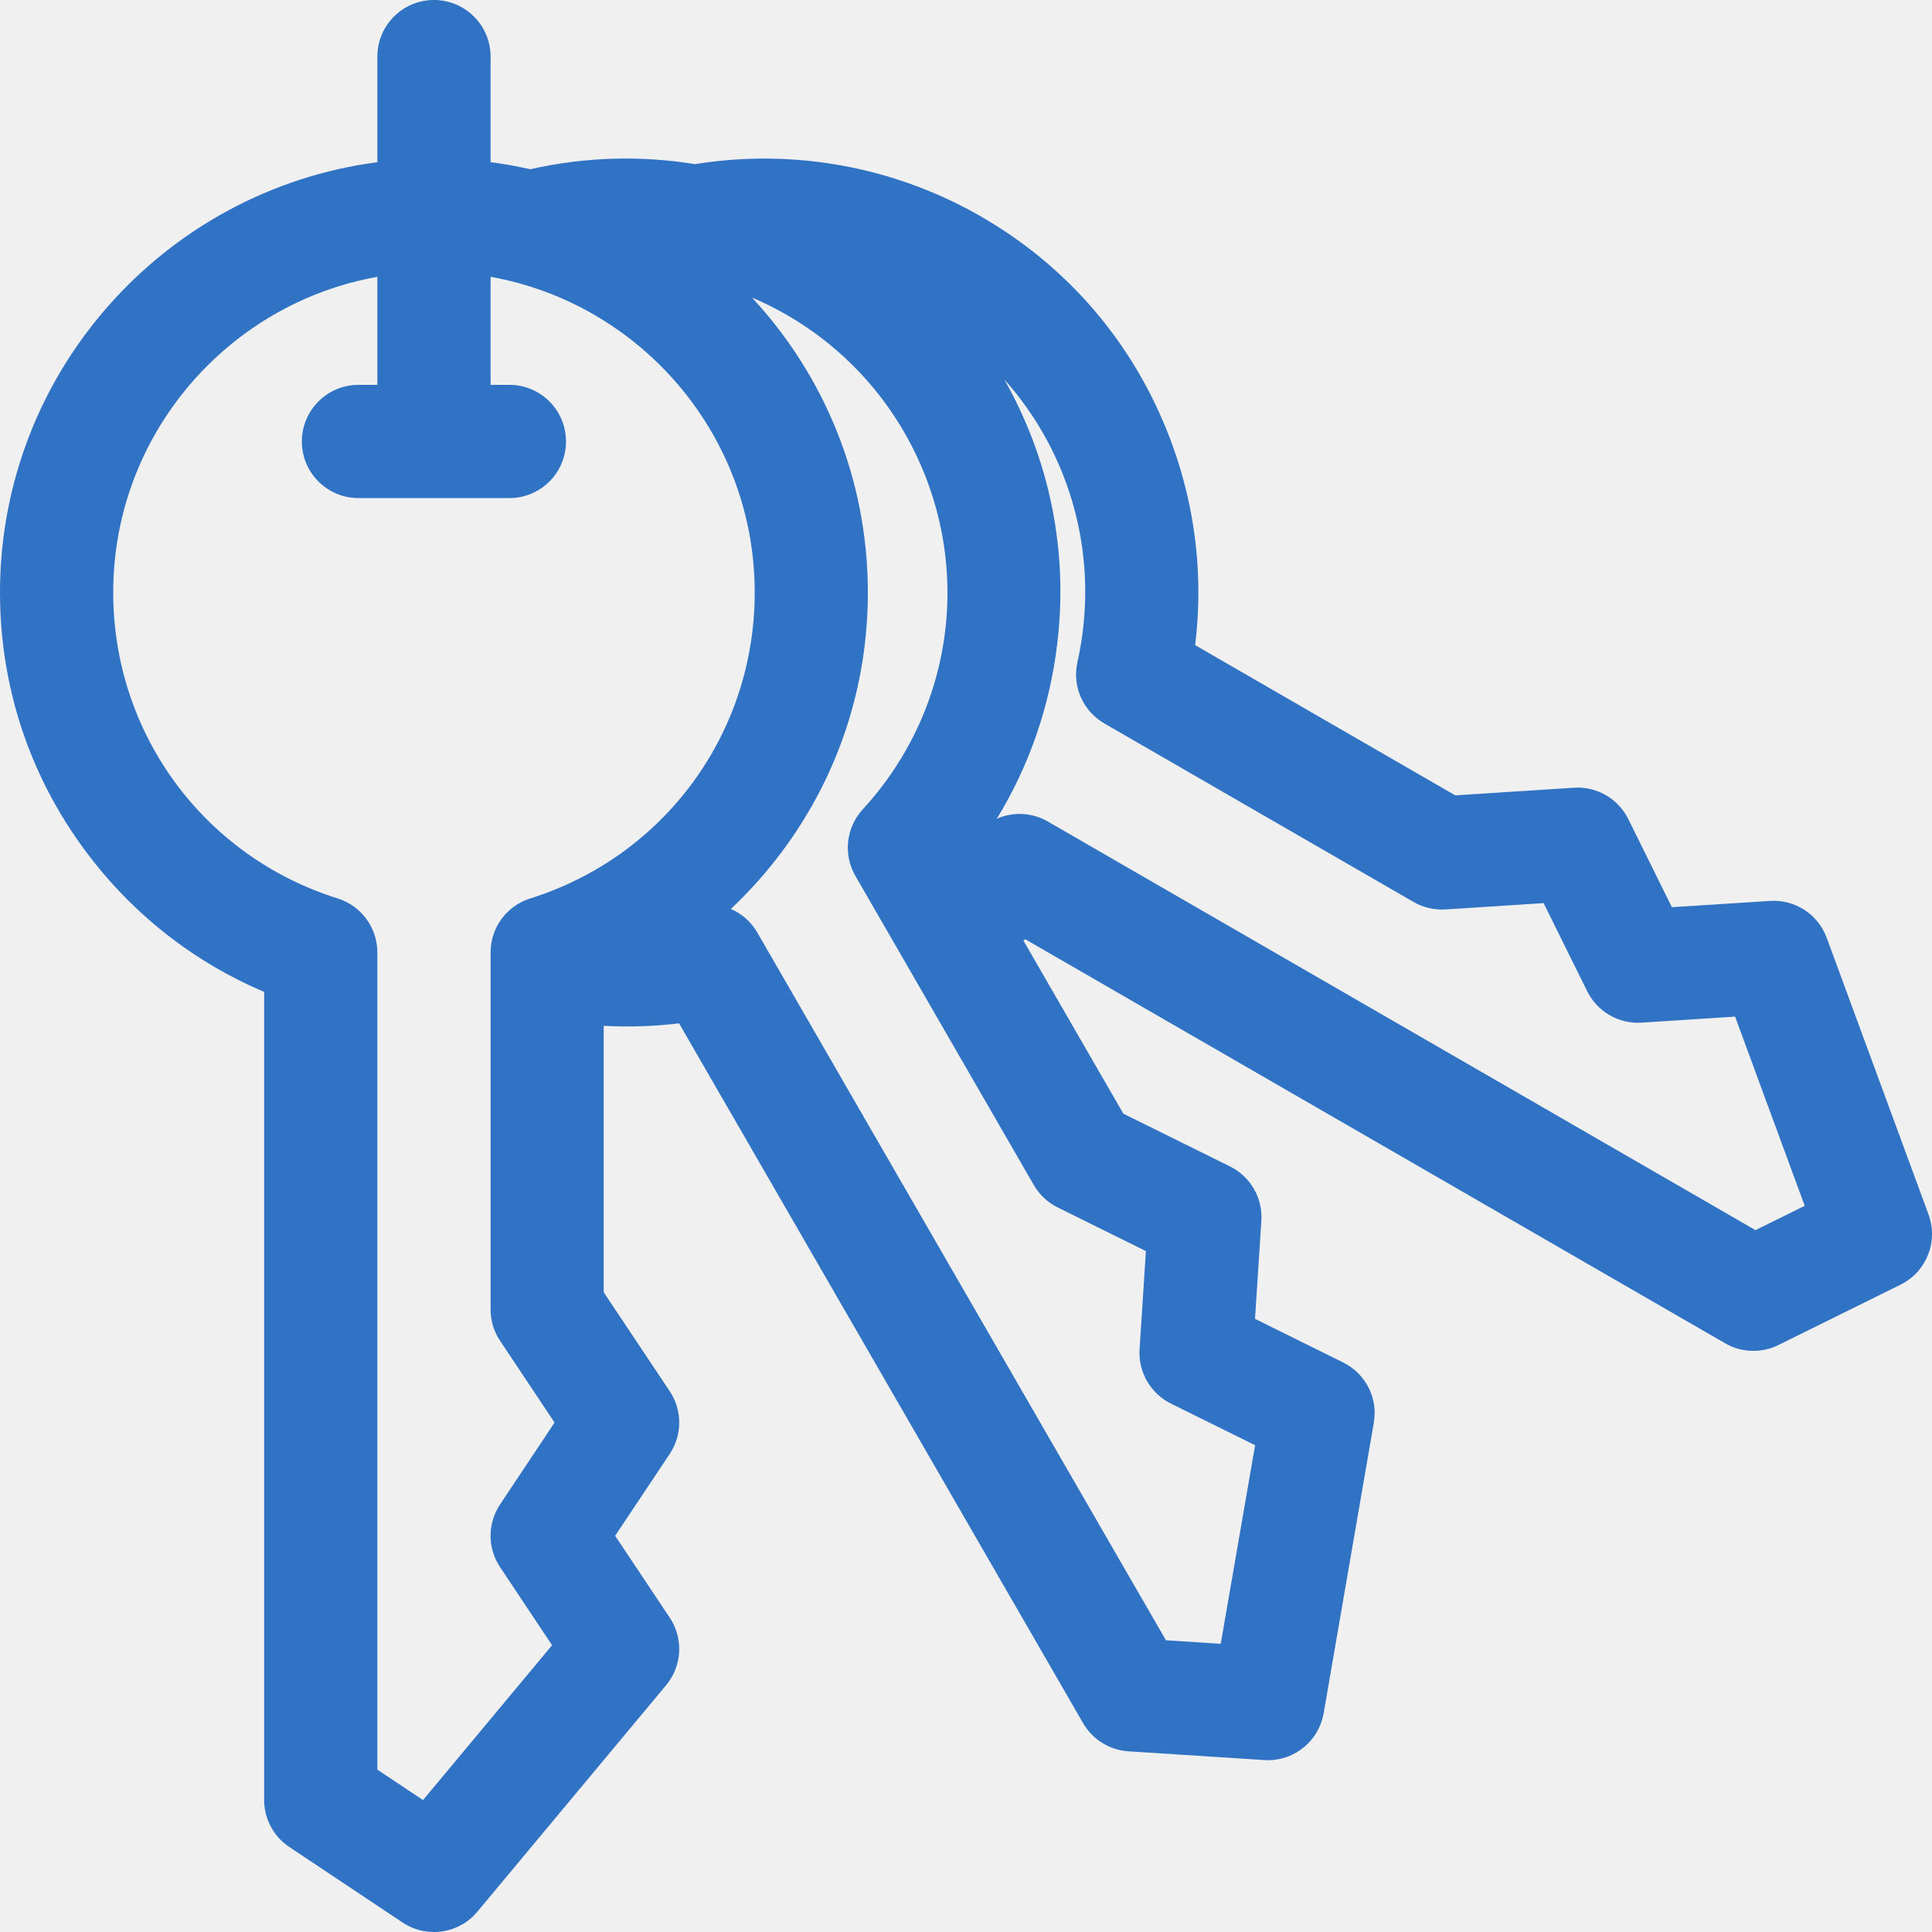
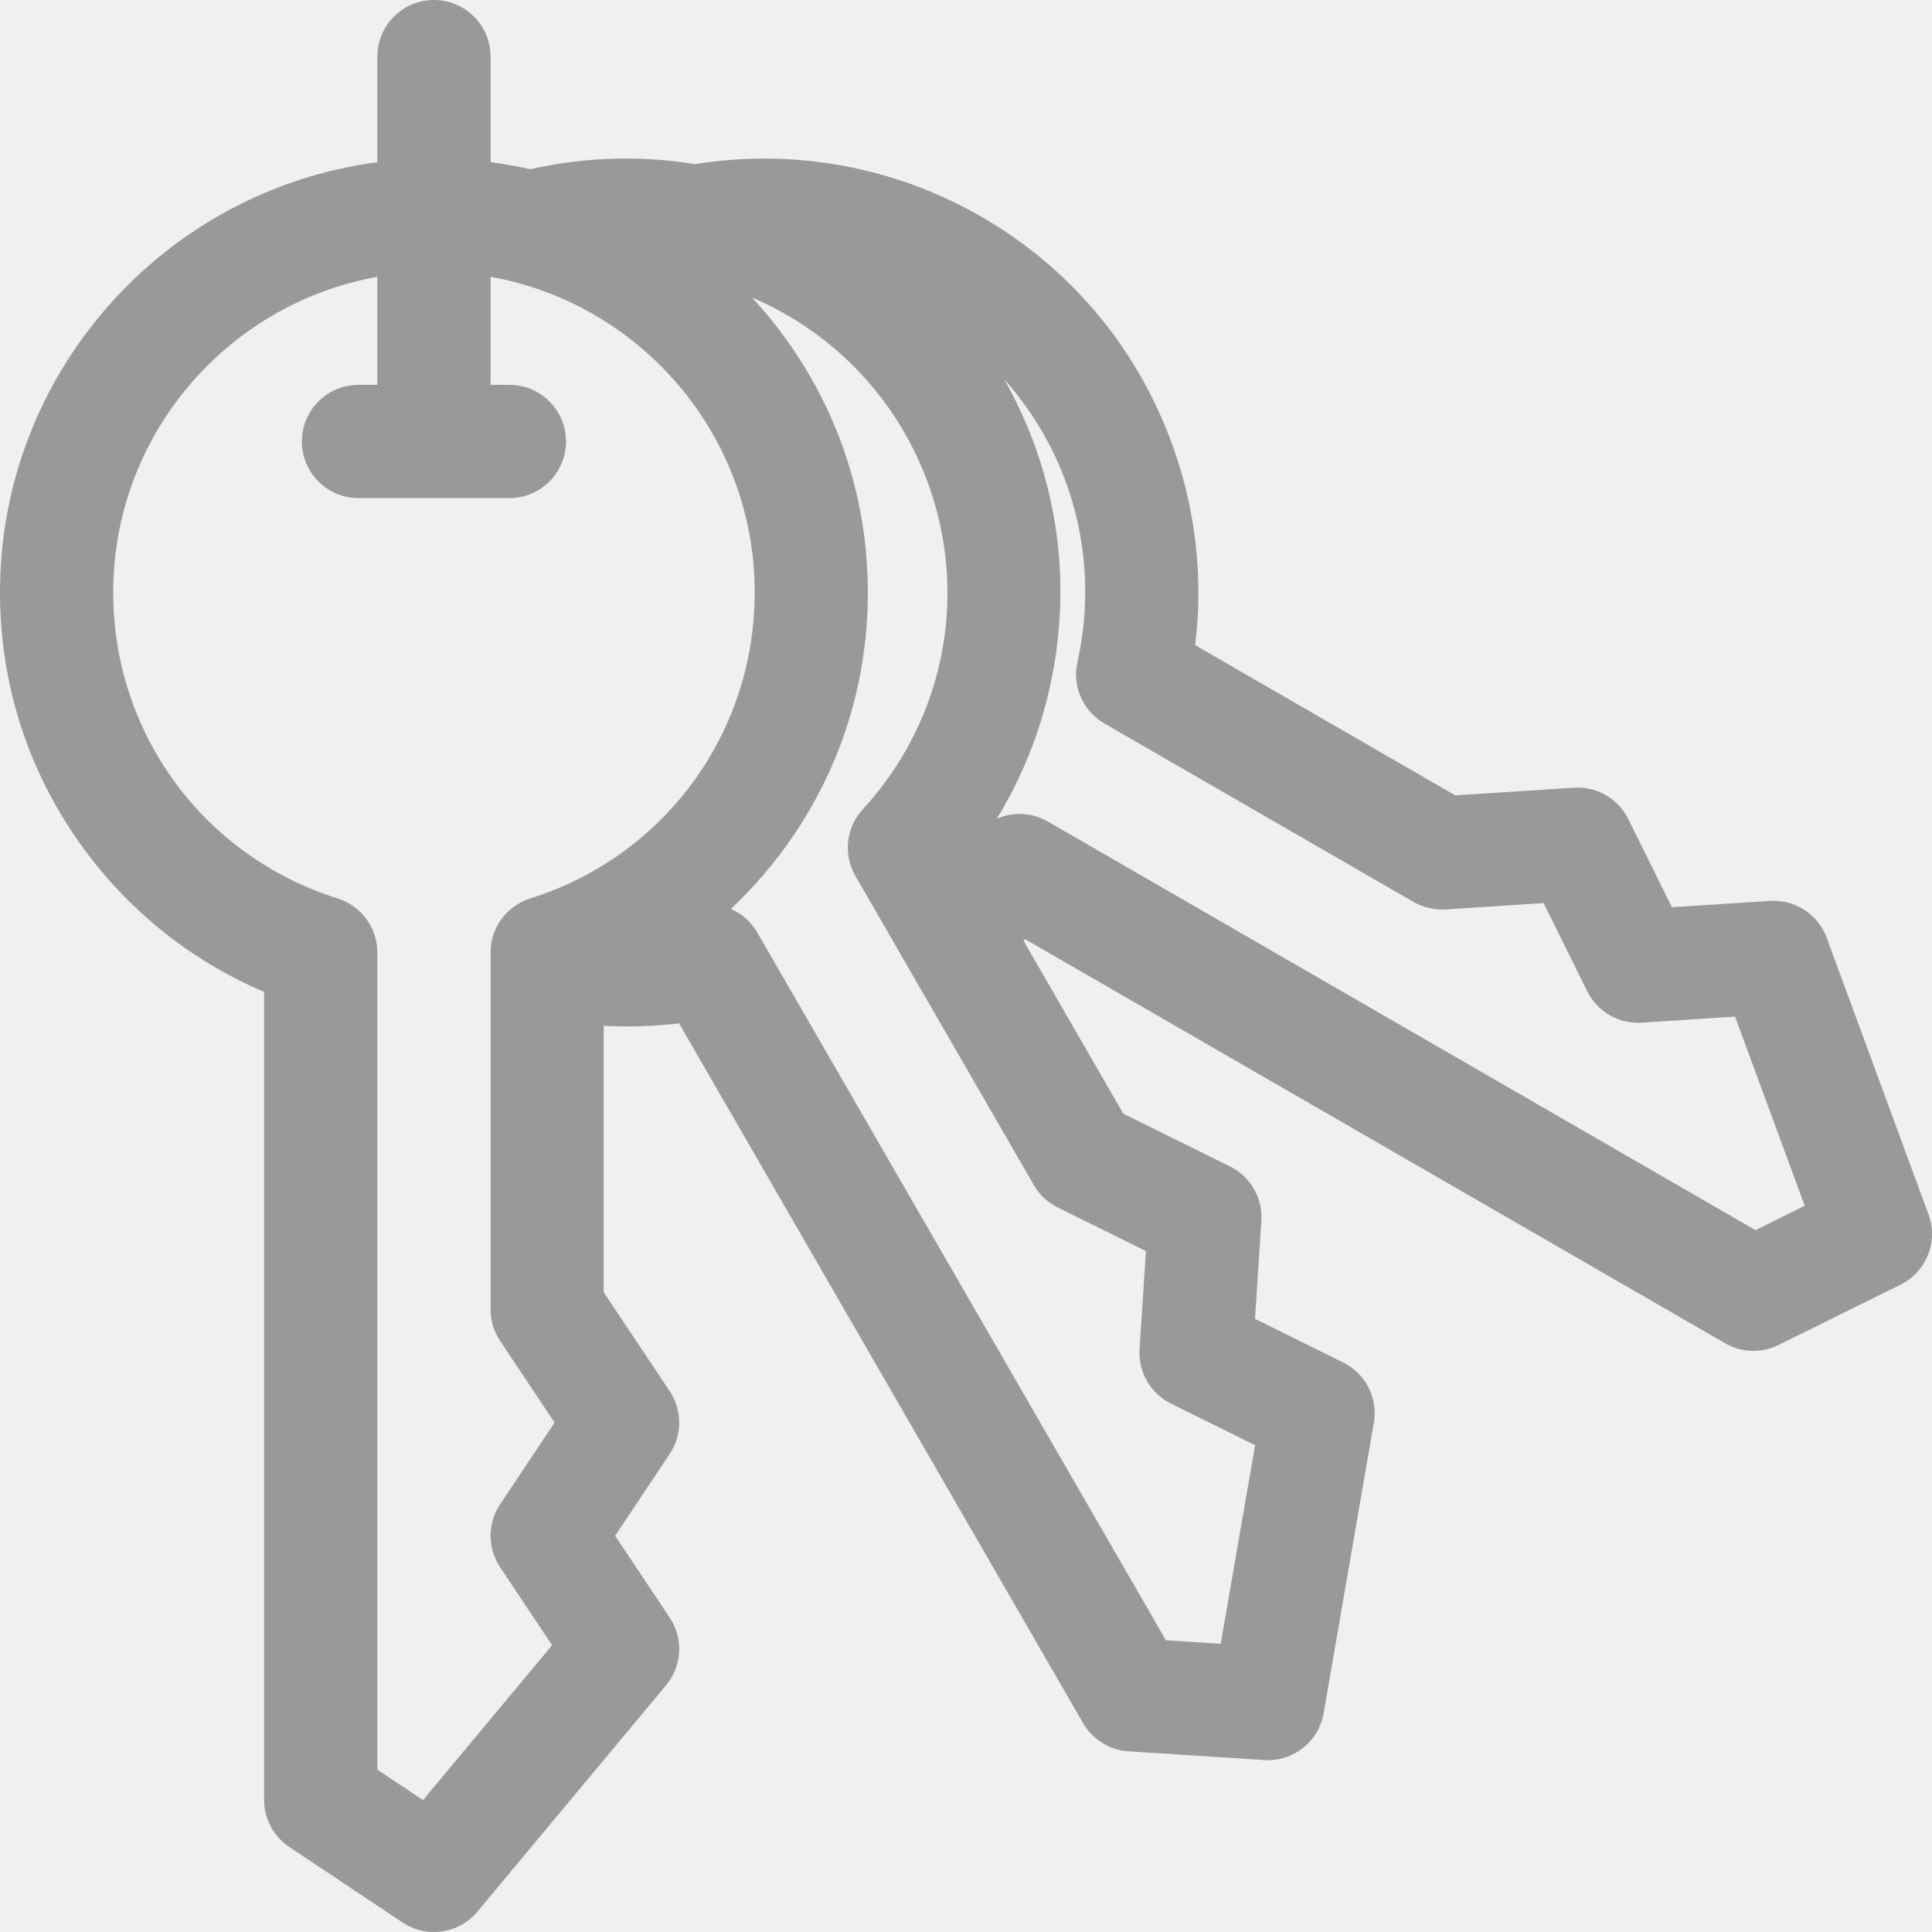
<svg xmlns="http://www.w3.org/2000/svg" width="25" height="25" viewBox="0 0 25 25" fill="none">
-   <path d="M24.955 15.715L23.638 12.136C23.526 11.831 23.228 11.637 22.904 11.658L21.634 11.739L21.07 10.599C20.939 10.334 20.662 10.174 20.367 10.193L18.831 10.292L15.465 8.348C15.586 7.363 15.444 6.369 15.046 5.443C14.566 4.326 13.754 3.413 12.698 2.804C11.578 2.157 10.268 1.918 8.994 2.124C8.299 2.011 7.576 2.028 6.862 2.19C6.693 2.152 6.522 2.121 6.348 2.098V0.732C6.348 0.328 6.02 0 5.615 0C5.211 0 4.883 0.328 4.883 0.732V2.099C2.131 2.459 0 4.818 0 7.666C0 8.885 0.384 10.045 1.112 11.02C1.714 11.827 2.504 12.447 3.418 12.835V23.291C3.418 23.536 3.54 23.765 3.744 23.9L5.209 24.877C5.333 24.96 5.475 25 5.615 25C5.826 25 6.034 24.909 6.178 24.736L8.619 21.807C8.827 21.558 8.846 21.201 8.666 20.932L7.96 19.873L8.666 18.814C8.83 18.569 8.83 18.248 8.666 18.002L7.812 16.722V13.274C8.138 13.292 8.463 13.281 8.787 13.242L14.015 22.297C14.137 22.509 14.358 22.646 14.602 22.662L16.359 22.775C16.375 22.776 16.391 22.777 16.407 22.777C16.76 22.777 17.067 22.522 17.128 22.169L17.777 18.411C17.833 18.091 17.671 17.774 17.38 17.63L16.24 17.066L16.322 15.796C16.341 15.501 16.18 15.224 15.915 15.093L14.536 14.411L13.243 12.171C13.251 12.165 13.259 12.16 13.267 12.154L22.323 17.382C22.436 17.448 22.563 17.48 22.689 17.48C22.8 17.48 22.912 17.455 23.014 17.404L24.592 16.624C24.928 16.458 25.084 16.066 24.955 15.715ZM6.471 20.279L7.144 21.289L5.474 23.293L4.883 22.899V12.325C4.883 12.005 4.675 11.722 4.37 11.626C2.632 11.08 1.465 9.489 1.465 7.666C1.465 5.627 2.943 3.929 4.883 3.582V4.98H4.639C4.234 4.98 3.906 5.308 3.906 5.713C3.906 6.117 4.234 6.445 4.639 6.445H6.592C6.996 6.445 7.324 6.117 7.324 5.713C7.324 5.308 6.996 4.98 6.592 4.98H6.348V3.582C8.288 3.929 9.766 5.627 9.766 7.666C9.766 9.489 8.598 11.08 6.861 11.626C6.555 11.722 6.348 12.005 6.348 12.325V16.943C6.348 17.088 6.39 17.229 6.471 17.35L7.176 18.408L6.471 19.467C6.307 19.713 6.307 20.033 6.471 20.279ZM13.378 15.335C13.45 15.46 13.558 15.561 13.688 15.625L14.828 16.189L14.746 17.459C14.727 17.754 14.888 18.032 15.153 18.163L16.241 18.701L15.796 21.271L15.087 21.225L9.8 12.068C9.72 11.928 9.598 11.823 9.457 11.762C9.697 11.536 9.918 11.289 10.119 11.02C10.846 10.045 11.23 8.885 11.23 7.666C11.23 6.194 10.661 4.852 9.73 3.85C10.538 4.194 11.238 4.793 11.7 5.592C12.611 7.17 12.396 9.132 11.164 10.473C10.947 10.709 10.909 11.058 11.069 11.335L13.378 15.335ZM22.716 15.918L13.558 10.63C13.353 10.512 13.108 10.502 12.899 10.594C13.319 9.907 13.586 9.136 13.682 8.319C13.823 7.131 13.585 5.953 12.996 4.91C13.867 5.886 14.239 7.235 13.942 8.568C13.872 8.881 14.014 9.202 14.291 9.362L18.291 11.671C18.416 11.743 18.56 11.777 18.704 11.768L19.974 11.686L20.538 12.826C20.669 13.091 20.946 13.252 21.241 13.233L22.452 13.155L23.353 15.603L22.716 15.918Z" fill="#3072C4" />
+   <g clip-path="url(#clip0)">
+     <path d="M24.955 15.715L23.638 12.136C23.526 11.831 23.228 11.637 22.904 11.658L21.634 11.739L21.07 10.599C20.939 10.334 20.662 10.174 20.367 10.193L18.831 10.292L15.465 8.348C15.586 7.363 15.444 6.369 15.046 5.443C14.566 4.326 13.754 3.413 12.698 2.804C11.578 2.157 10.268 1.918 8.994 2.124C8.299 2.011 7.576 2.028 6.862 2.19C6.693 2.152 6.522 2.121 6.348 2.098V0.732C6.348 0.328 6.02 0 5.615 0C5.211 0 4.883 0.328 4.883 0.732V2.099C2.131 2.459 0 4.818 0 7.666C0 8.885 0.384 10.045 1.112 11.02C1.714 11.827 2.504 12.447 3.418 12.835V23.291C3.418 23.536 3.54 23.765 3.744 23.9L5.209 24.877C5.333 24.96 5.475 25 5.615 25C5.826 25 6.034 24.909 6.178 24.736L8.619 21.807C8.827 21.558 8.846 21.201 8.666 20.932L7.96 19.873L8.666 18.814C8.83 18.569 8.83 18.248 8.666 18.002L7.812 16.722V13.274C8.138 13.292 8.463 13.281 8.787 13.242L14.015 22.297C14.137 22.509 14.358 22.646 14.602 22.662L16.359 22.775C16.375 22.776 16.391 22.777 16.407 22.777C16.76 22.777 17.067 22.522 17.128 22.169L17.777 18.411C17.833 18.091 17.671 17.774 17.38 17.63L16.24 17.066L16.322 15.796C16.341 15.501 16.18 15.224 15.915 15.093L14.536 14.411L13.243 12.171C13.251 12.165 13.259 12.16 13.267 12.154L22.323 17.382C22.436 17.448 22.563 17.48 22.689 17.48C22.8 17.48 22.912 17.455 23.014 17.404L24.592 16.624C24.928 16.458 25.084 16.066 24.955 15.715ZM6.471 20.279L7.144 21.289L5.474 23.293L4.883 22.899V12.325C4.883 12.005 4.675 11.722 4.37 11.626C2.632 11.08 1.465 9.489 1.465 7.666C1.465 5.627 2.943 3.929 4.883 3.582V4.98H4.639C4.234 4.98 3.906 5.308 3.906 5.713C3.906 6.117 4.234 6.445 4.639 6.445H6.592C6.996 6.445 7.324 6.117 7.324 5.713C7.324 5.308 6.996 4.98 6.592 4.98H6.348V3.582C8.288 3.929 9.766 5.627 9.766 7.666C9.766 9.489 8.598 11.08 6.861 11.626C6.555 11.722 6.348 12.005 6.348 12.325V16.943C6.348 17.088 6.39 17.229 6.471 17.35L7.176 18.408L6.471 19.467C6.307 19.713 6.307 20.033 6.471 20.279ZM13.378 15.335C13.45 15.46 13.558 15.561 13.688 15.625L14.828 16.189L14.746 17.459C14.727 17.754 14.888 18.032 15.153 18.163L16.241 18.701L15.796 21.271L15.087 21.225L9.8 12.068C9.72 11.928 9.598 11.823 9.457 11.762C9.697 11.536 9.918 11.289 10.119 11.02C10.846 10.045 11.23 8.885 11.23 7.666C11.23 6.194 10.661 4.852 9.73 3.85C10.538 4.194 11.238 4.793 11.7 5.592C12.611 7.17 12.396 9.132 11.164 10.473C10.947 10.709 10.909 11.058 11.069 11.335L13.378 15.335ZM22.716 15.918L13.558 10.63C13.353 10.512 13.108 10.502 12.899 10.594C13.319 9.907 13.586 9.136 13.682 8.319C13.823 7.131 13.585 5.953 12.996 4.91C13.867 5.886 14.239 7.235 13.942 8.568C13.872 8.881 14.014 9.202 14.291 9.362L18.291 11.671C18.416 11.743 18.56 11.777 18.704 11.768L19.974 11.686L20.538 12.826C20.669 13.091 20.946 13.252 21.241 13.233L22.452 13.155L23.353 15.603L22.716 15.918Z" fill="#999999" />
+   </g>
+   <defs>
+     <clipPath id="clip0">
+       <rect width="25" height="25" fill="white" />
+     </clipPath>
+   </defs>
</svg>
